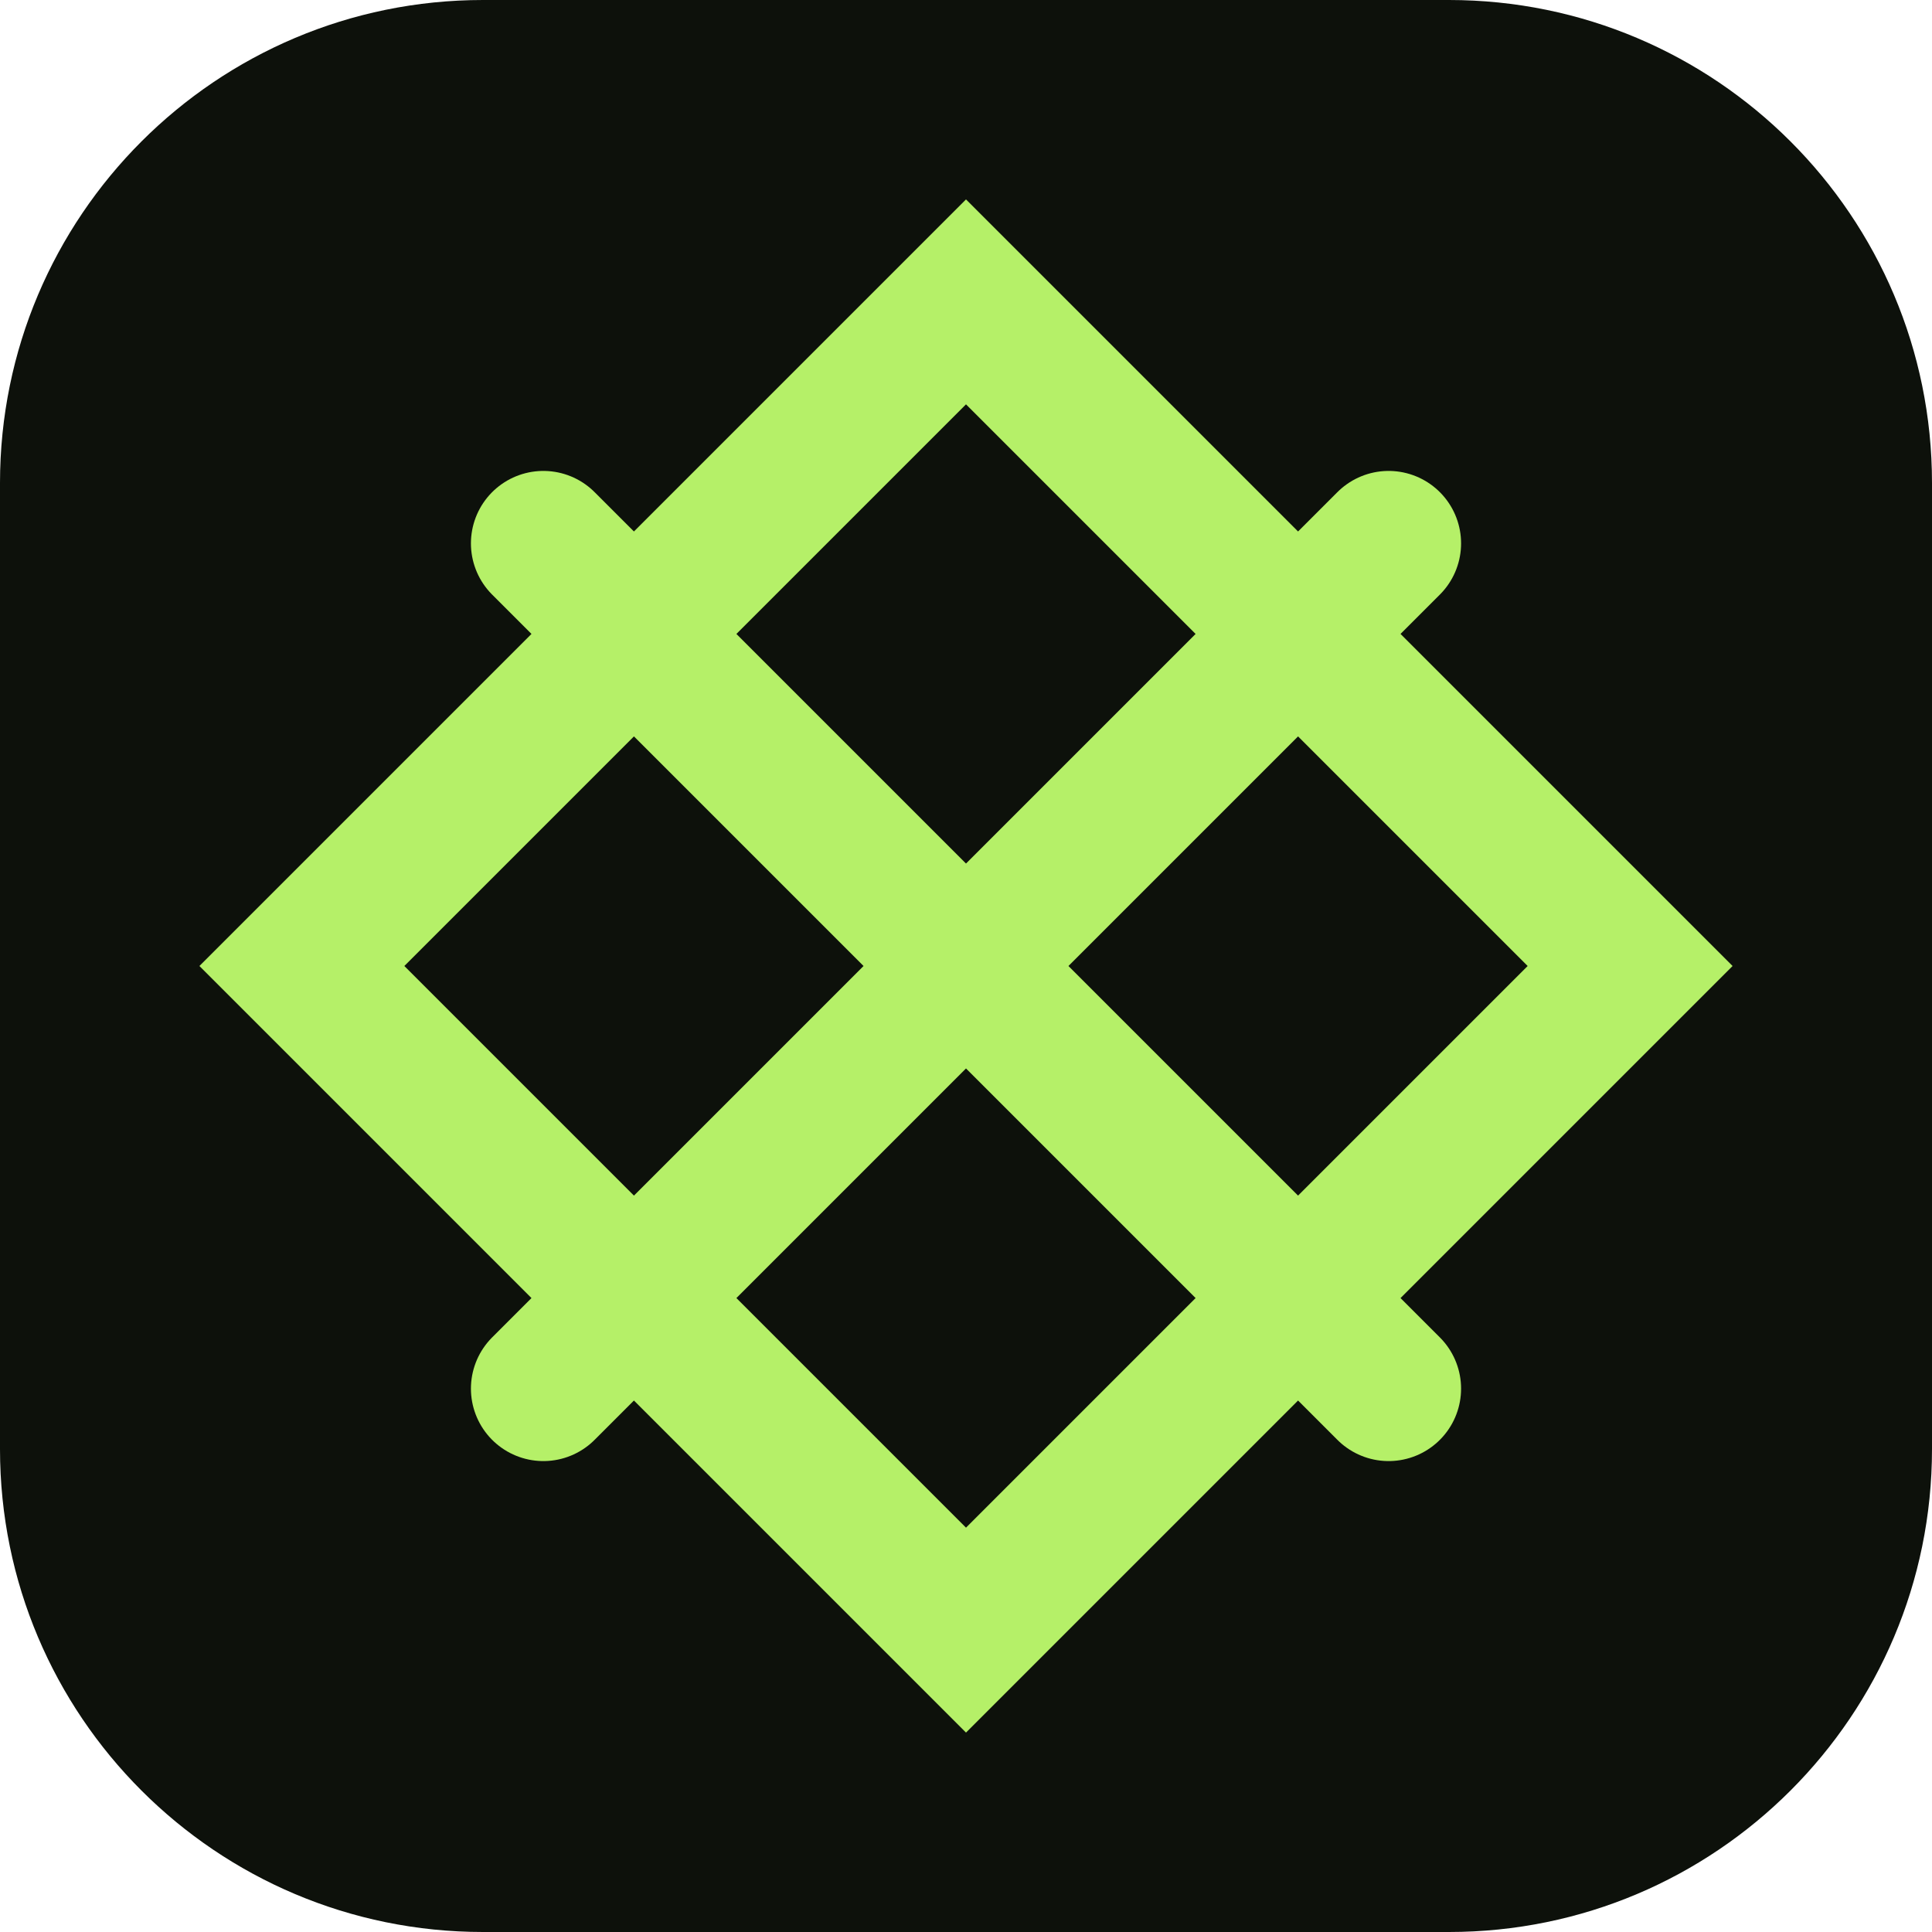
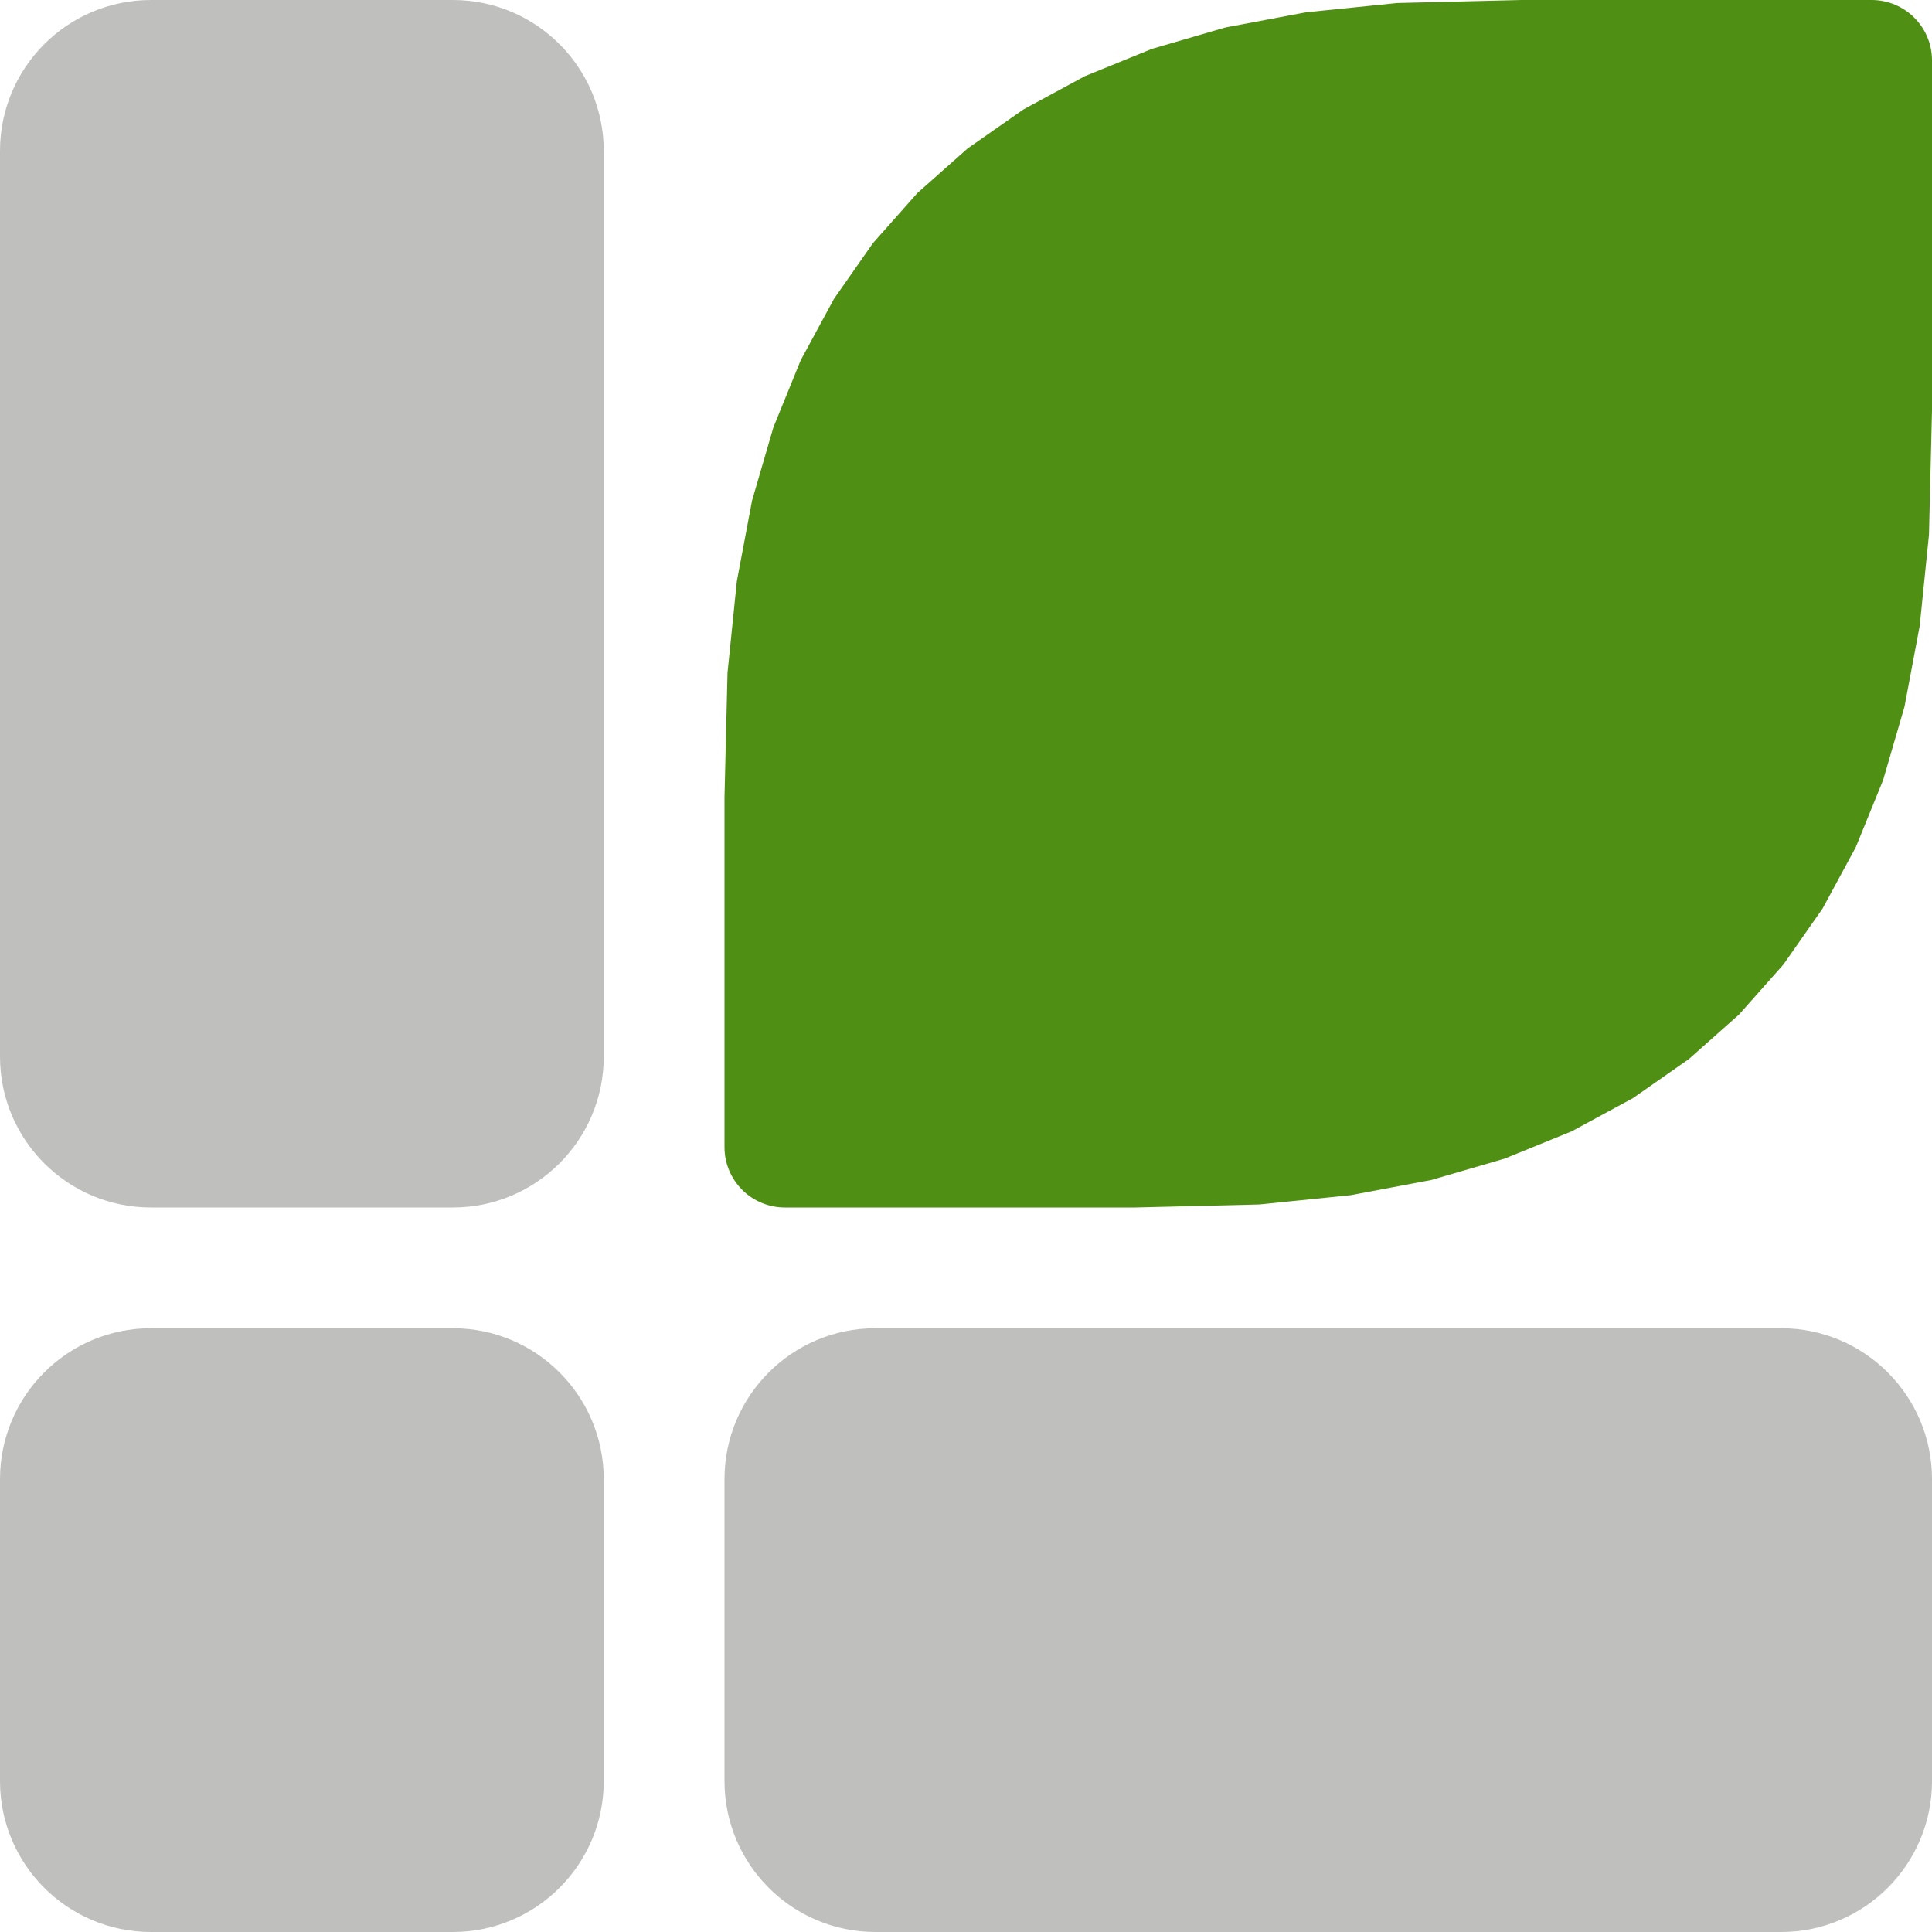
- <svg xmlns="http://www.w3.org/2000/svg" viewBox="0 0 32 32">
-   <rect width="32" height="32" rx="8" fill="#0d110b" />
-   <g fill="none" stroke="#b5f068" stroke-width="2.4" stroke-linecap="round">
-     <path d="M9 9l14 14M23 9L9 23M16 5l11 11-11 11L5 16z" />
-   </g>
+ <svg xmlns="http://www.w3.org/2000/svg" viewBox="0 0 16 16">
+   <style>.tiles{fill:#1a2014}.leaf{fill:#4f8f14}@media (prefers-color-scheme:dark){.tiles{fill:#e8ede2}.leaf{fill:#b5f068}}</style>
+   <path class="tiles" d="M1.25 0H3.75A1.25 1.25 0 0 1 5 1.25V8.75A1.25 1.25 0 0 1 3.75 10H1.25A1.25 1.25 0 0 1 0 8.75V1.25A1.25 1.25 0 0 1 1.25 0ZM1.25 11H3.75A1.25 1.25 0 0 1 5 12.25V14.75A1.25 1.25 0 0 1 3.75 16H1.25A1.25 1.25 0 0 1 0 14.75V12.25A1.25 1.25 0 0 1 1.25 11ZM7.25 11H14.75A1.25 1.25 0 0 1 16 12.25V14.75A1.25 1.25 0 0 1 14.75 16H7.25A1.25 1.25 0 0 1 6 14.75V12.25A1.25 1.25 0 0 1 7.25 11Z" fill="#1a2014" fill-opacity="0.28" />
+   <path class="leaf" d="M12.6 0H15.5A0.5 0.5 0 0 1 16 0.5V3.4L15.975 4.429L15.898 5.185L15.772 5.854L15.595 6.461L15.369 7.016L15.094 7.524L14.771 7.986L14.402 8.402L13.986 8.771L13.524 9.094L13.016 9.369L12.461 9.595L11.854 9.772L11.185 9.898L10.429 9.975L9.4 10H6.5A0.5 0.5 0 0 1 6 9.5V6.6L6.025 5.571L6.102 4.815L6.228 4.146L6.405 3.539L6.631 2.984L6.906 2.476L7.229 2.014L7.598 1.598L8.014 1.229L8.476 0.906L8.984 0.631L9.539 0.405L10.146 0.228L10.815 0.102L11.571 0.025L12.6 0Z" fill="#4f8f14" />
</svg>
